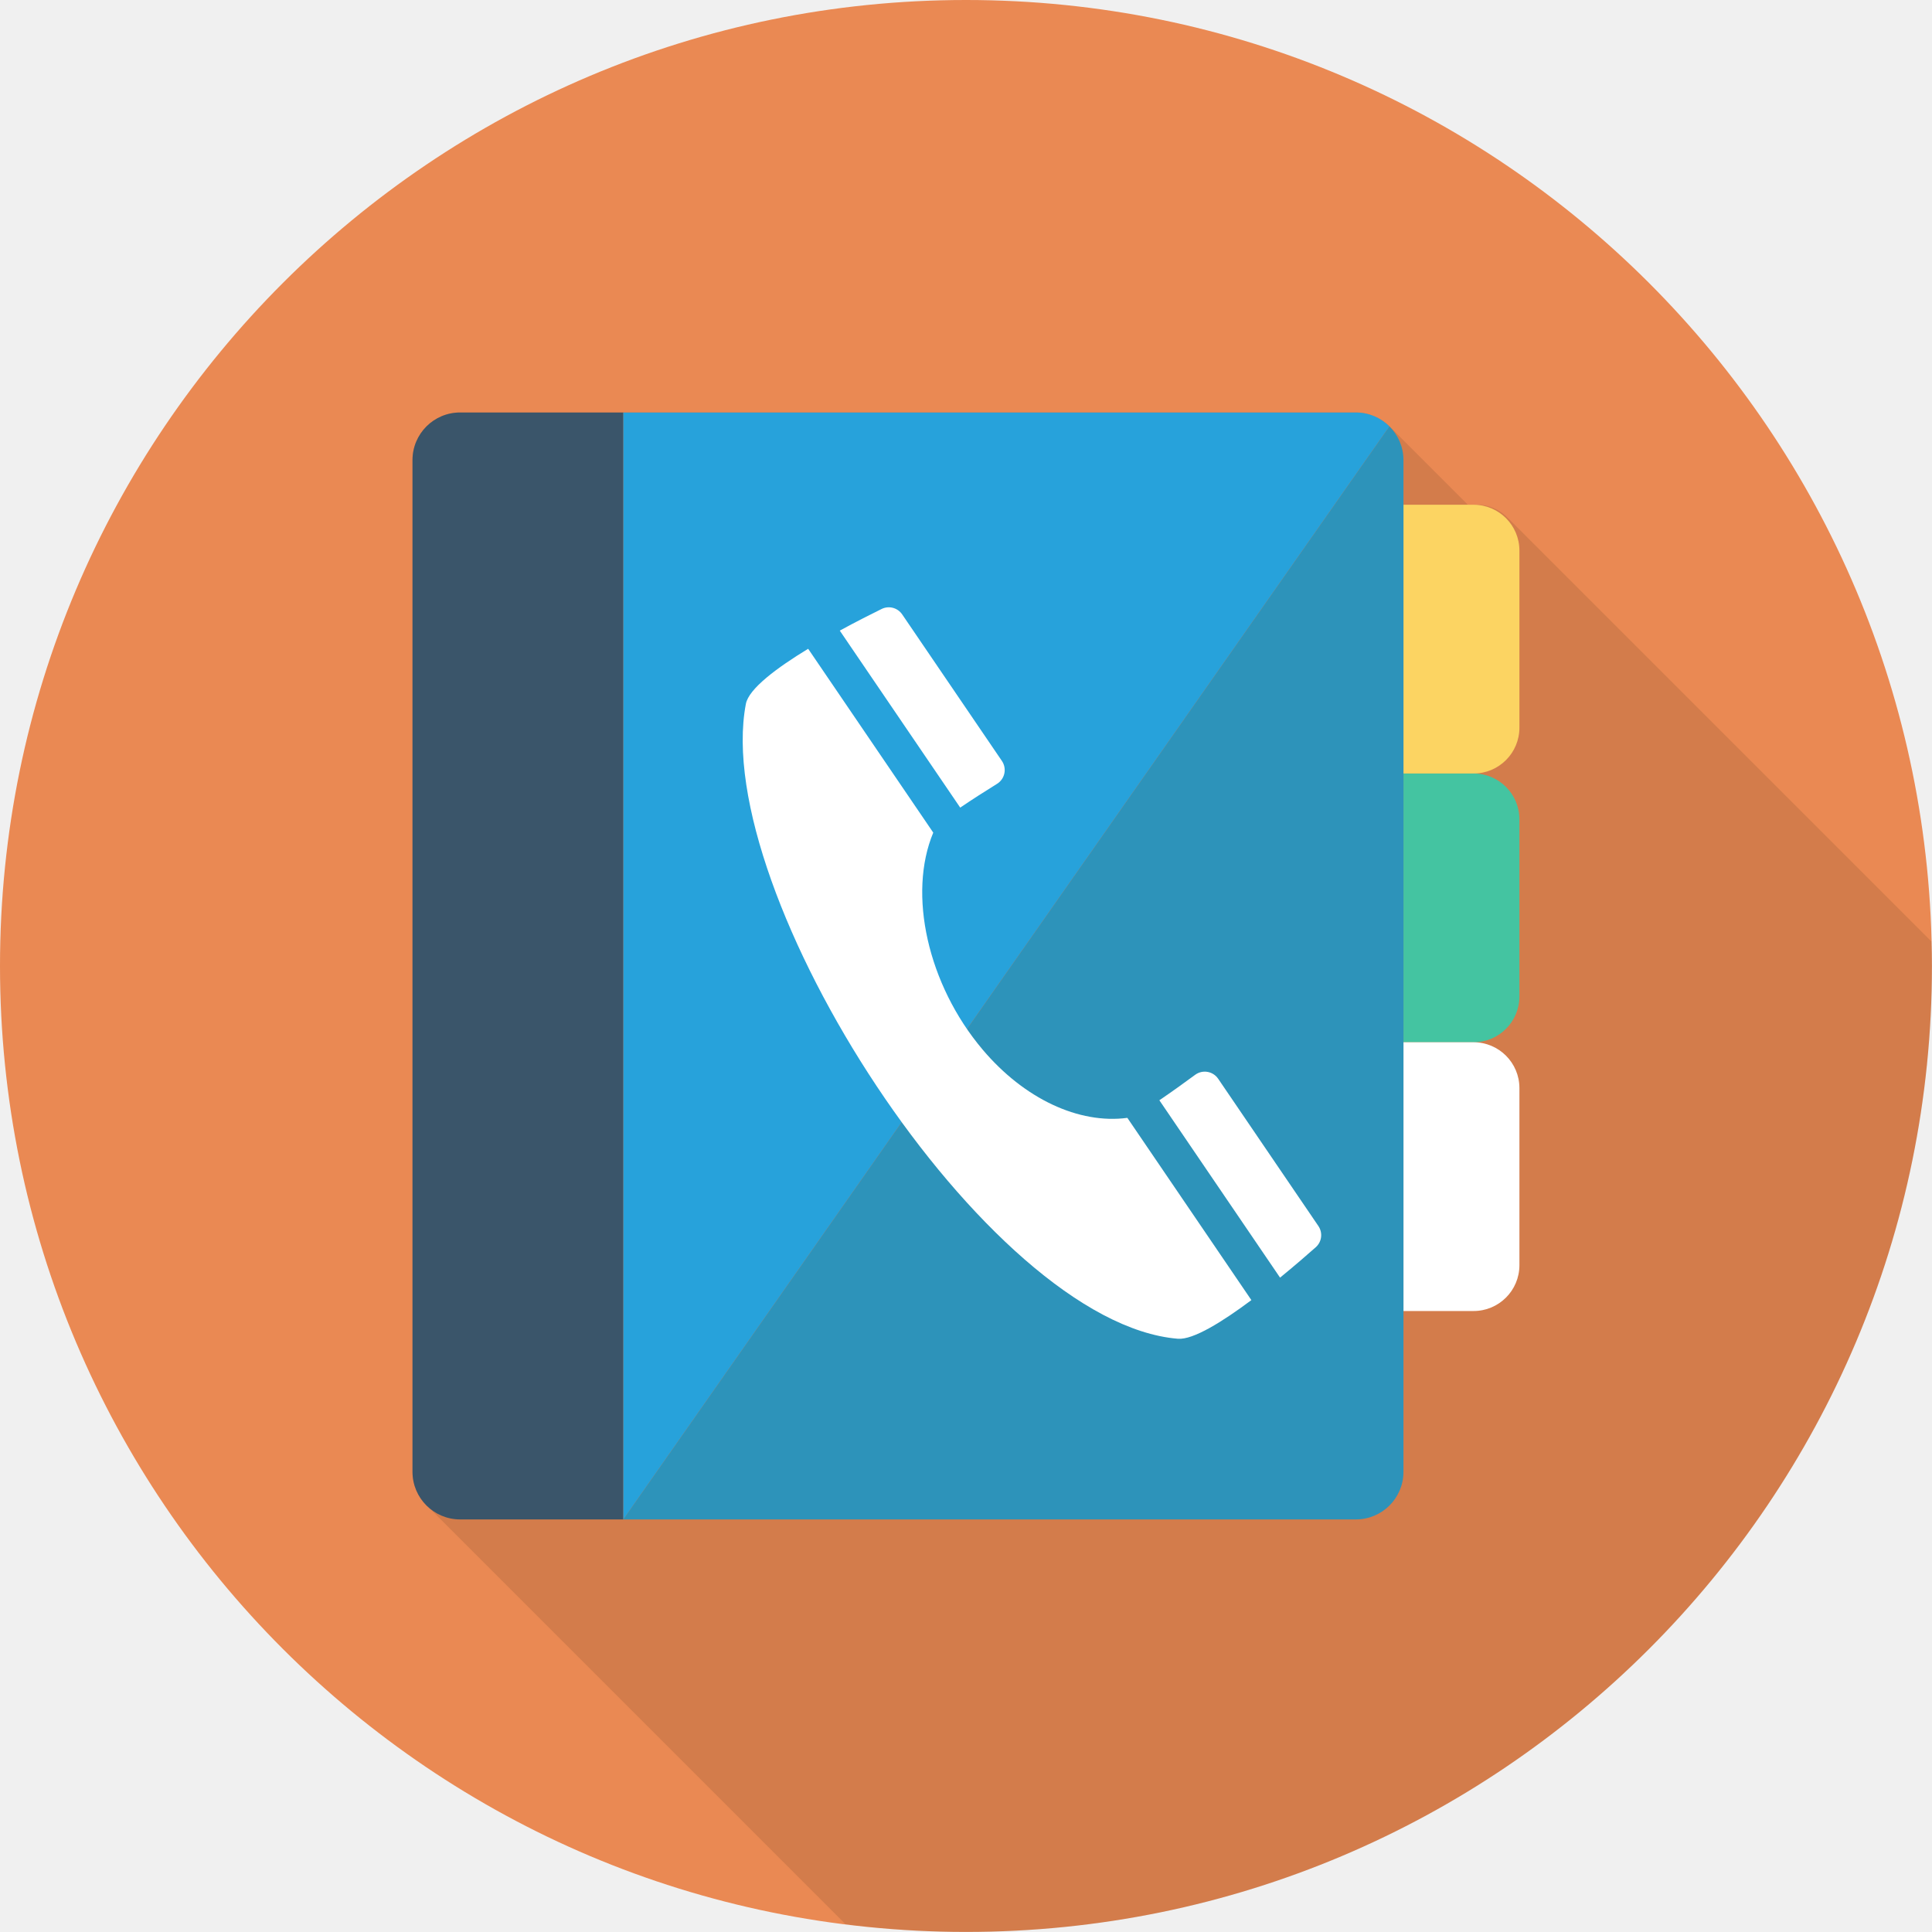
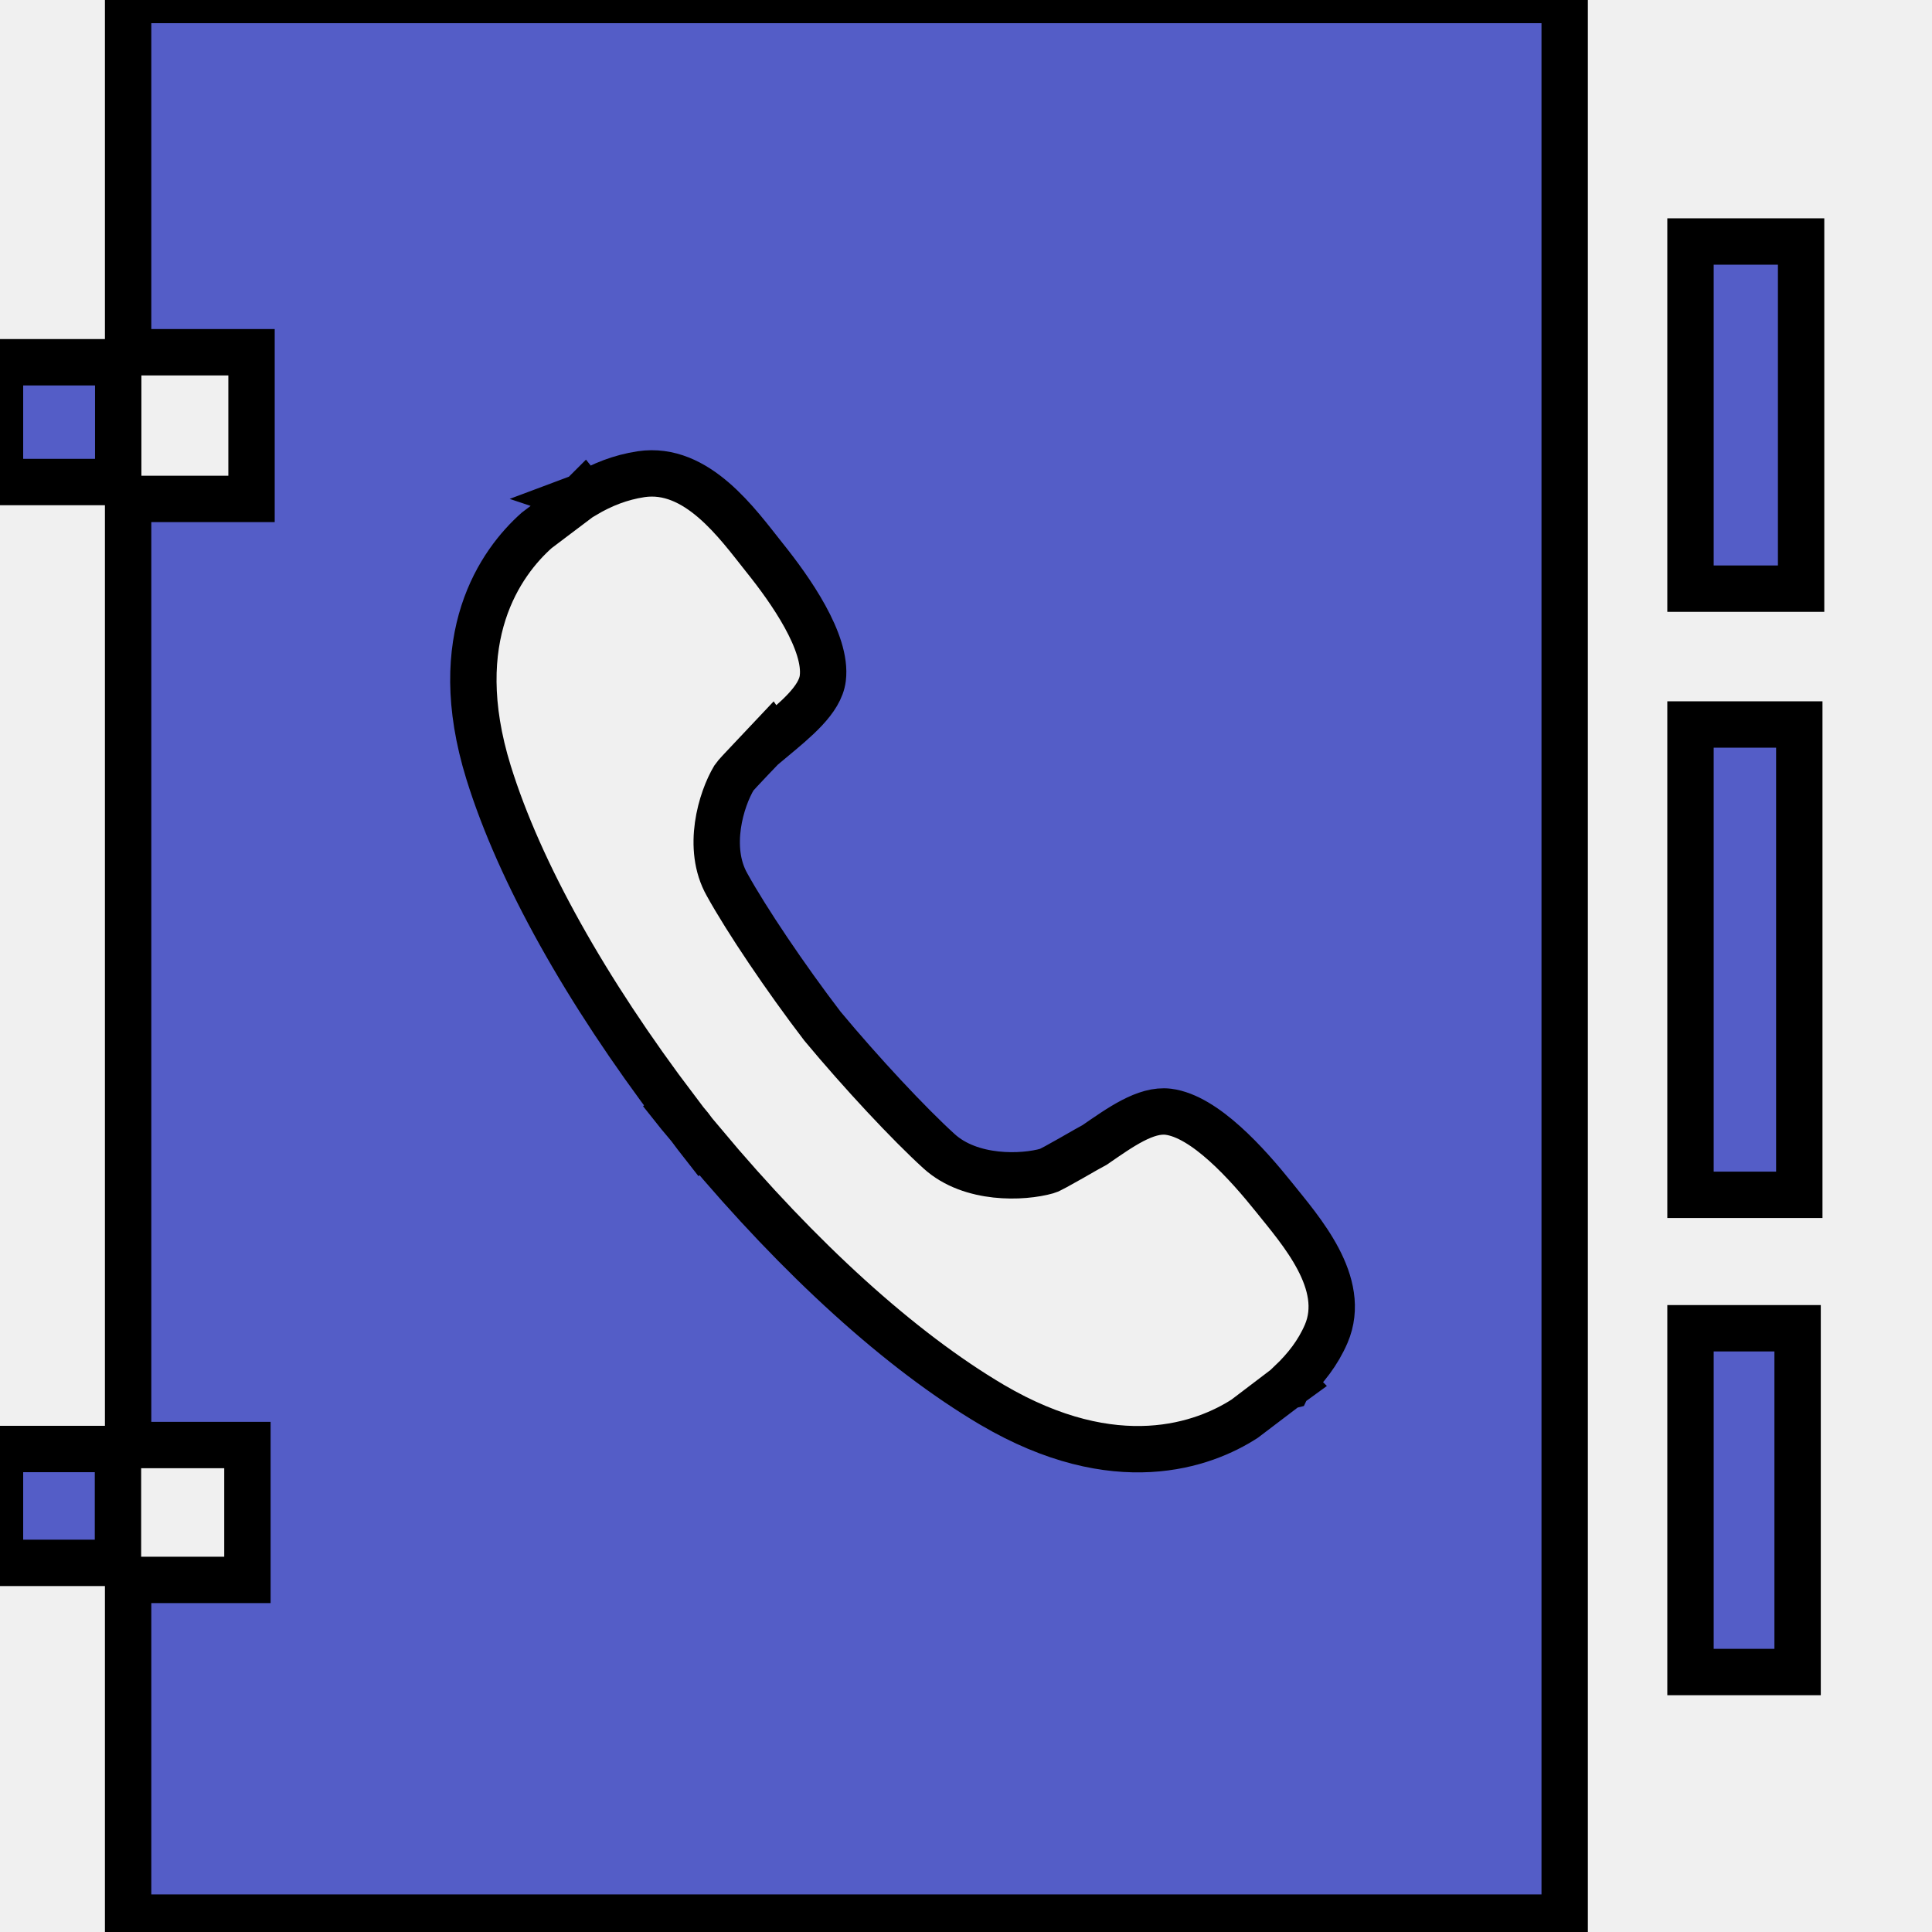
- <svg xmlns="http://www.w3.org/2000/svg" height="800px" width="800px" version="1.1" id="Layer_1" viewBox="0 0 451.296 451.296" xml:space="preserve">
-   <circle style="fill:#EA8953;" cx="225.638" cy="225.638" r="225.638" />
-   <path style="opacity:0.1;enable-background:new    ;" d="M352.243,121.029c-1.796-1.909-4.326-3.114-7.143-3.114h-2.21  l-18.335-18.335c-2.022-1.975-4.795-3.244-7.851-3.244h-209.25c-6.112,0-11.095,4.983-11.095,11.142v236.329  c0,3.274,1.434,6.175,3.673,8.2l97.481,97.481c9.221,1.148,18.594,1.807,28.126,1.807c124.627,0,225.658-101.031,225.658-225.658  c0-1.919-0.097-3.814-0.145-5.721l-98.9-98.9L352.243,121.029z" />
-   <path style="fill:#3A556A;" d="M107.473,96.355c-6.14,0-11.117,4.978-11.117,11.117v236.332c0,6.14,4.977,11.117,11.117,11.117  h38.133V96.355H107.473z" />
-   <path style="fill:#FCD462;" d="M344.213,180.682h-16.38v-62.779h16.38c5.914,0,10.708,4.794,10.708,10.708v41.363  C354.921,175.888,350.127,180.682,344.213,180.682z" />
-   <path style="fill:#44C4A1;" d="M344.213,243.461h-16.379v-62.779h16.38c5.914,0,10.708,4.794,10.708,10.708v41.362  C354.921,238.666,350.127,243.461,344.213,243.461z" />
-   <path style="fill:#FFFFFF;" d="M344.213,306.239h-16.38v-62.778h16.38c5.914,0,10.708,4.794,10.708,10.708v41.363  C354.921,301.445,350.127,306.239,344.213,306.239z" />
-   <path style="fill:#27A2DB;" d="M316.716,96.355H145.606v258.566L324.562,99.599C322.551,97.595,319.779,96.355,316.716,96.355z" />
-   <path style="fill:#2D93BA;" d="M324.562,99.599L145.606,354.921h171.111c6.14,0,11.117-4.977,11.117-11.117V107.472  C327.833,104.396,326.582,101.612,324.562,99.599z" />
-   <g>
-     <path style="fill:#FFFFFF;" d="M279.176,251.066c-2.673,1.968-5.462,3.97-8.081,5.752c-0.1,0.068-0.185,0.123-0.282,0.189   l28.196,41.436c3.392-2.773,6.376-5.36,8.337-7.099c1.428-1.266,1.683-3.389,0.61-4.965l-23.402-34.389   C283.345,250.212,280.908,249.79,279.176,251.066z" />
-     <path style="fill:#FFFFFF;" d="M263.339,261.12c-11.318,1.512-24.094-4.448-33.805-15.941   c-12.868-15.229-17.512-36.382-11.534-50.686l-29.223-42.945c-7.265,4.417-13.873,9.318-14.55,12.878   c-8.376,44.054,56.219,144.615,100.911,148.293c3.577,0.294,10.467-4.016,17.171-9.026L263.339,261.12z" />
-     <path style="fill:#FFFFFF;" d="M205.953,142.244c-2.359,1.156-5.914,2.949-9.79,5.061l28.135,41.347   c0.023-0.016,0.041-0.029,0.064-0.044c2.673-1.819,5.645-3.72,8.538-5.515c1.833-1.138,2.344-3.568,1.13-5.352l-23.284-34.217   C209.684,141.964,207.648,141.414,205.953,142.244z" />
+ <svg xmlns="http://www.w3.org/2000/svg" width="800px" height="800px" viewBox="0 0 16 16" version="1.1" class="si-glyph si-glyph-contact-book" fill="#000000" stroke="#000000">
+   <g id="SVGRepo_bgCarrier" stroke-width="0" />
+   <g id="SVGRepo_tracerCarrier" stroke-linecap="round" stroke-linejoin="round" stroke="#060505" stroke-width="3.2">
+     <defs> </defs>
+     <g stroke="none" stroke-width="1" fill="none" fill-rule="evenodd">
+       <g fill="#545dc7">
+         <path d="M1.061,2.917 L2.083,2.917 L2.083,4.132 L1.061,4.132 L1.061,11.967 L2.049,11.967 L2.049,13.084 L1.061,13.084 L1.061,15.881 L12.958,15.881 L12.958,0 L1.061,0 L1.061,2.917 L1.061,2.917 Z M4.445,4.392 C4.475,4.368 4.716,4.188 4.802,4.123 L4.796,4.121 C4.804,4.118 4.808,4.117 4.813,4.114 C4.818,4.108 4.834,4.097 4.837,4.094 L4.841,4.099 C4.987,4.013 5.138,3.953 5.31,3.927 C5.772,3.859 6.109,4.339 6.328,4.614 C6.547,4.886 6.851,5.32 6.814,5.617 C6.792,5.796 6.587,5.961 6.393,6.123 L6.386,6.113 C6.333,6.17 6.099,6.409 6.079,6.441 C5.972,6.619 5.849,7.022 6.021,7.326 C6.184,7.621 6.506,8.099 6.811,8.498 C7.133,8.885 7.528,9.308 7.778,9.535 C8.04,9.772 8.471,9.755 8.673,9.697 C8.712,9.687 9.027,9.5 9.068,9.48 C9.277,9.336 9.488,9.184 9.675,9.207 C9.978,9.245 10.331,9.641 10.55,9.914 C10.769,10.188 11.163,10.626 10.983,11.046 C10.914,11.205 10.814,11.332 10.69,11.451 L10.694,11.455 L10.672,11.471 C10.668,11.475 10.666,11.479 10.666,11.479 L10.662,11.48 C10.58,11.542 10.338,11.727 10.308,11.749 C9.972,11.966 9.242,12.237 8.216,11.634 C7.455,11.185 6.62,10.423 5.823,9.471 L5.819,9.474 C5.782,9.427 5.747,9.38 5.712,9.333 C5.675,9.287 5.636,9.244 5.598,9.196 L5.602,9.193 C4.854,8.206 4.304,7.228 4.046,6.397 C3.699,5.277 4.148,4.656 4.445,4.392 L4.445,4.392 Z" class="si-glyph-fill"> </path>
+         <rect x="0" y="3" width="0.979" height="0.992" class="si-glyph-fill"> </rect>
+         <rect x="0" y="12" width="0.977" height="0.943" class="si-glyph-fill"> </rect>
+         <rect x="14" y="2" width="0.916" height="2.875" class="si-glyph-fill"> </rect>
+         <rect x="14" y="11" width="0.887" height="2.847" class="si-glyph-fill"> </rect>
+         <rect x="14" y="6" width="0.901" height="3.895" class="si-glyph-fill"> </rect>
+       </g>
+     </g>
+   </g>
+   <g id="SVGRepo_iconCarrier">
+     <defs> </defs>
+     <g stroke-width="0.384" fill="none" fill-rule="evenodd">
+       <g fill="#545dc7">
+         <path d="M1.061,2.917 L2.083,2.917 L2.083,4.132 L1.061,4.132 L1.061,11.967 L2.049,11.967 L2.049,13.084 L1.061,13.084 L1.061,15.881 L12.958,15.881 L12.958,0 L1.061,0 L1.061,2.917 L1.061,2.917 Z M4.445,4.392 C4.475,4.368 4.716,4.188 4.802,4.123 L4.796,4.121 C4.804,4.118 4.808,4.117 4.813,4.114 C4.818,4.108 4.834,4.097 4.837,4.094 L4.841,4.099 C4.987,4.013 5.138,3.953 5.31,3.927 C5.772,3.859 6.109,4.339 6.328,4.614 C6.547,4.886 6.851,5.32 6.814,5.617 C6.792,5.796 6.587,5.961 6.393,6.123 L6.386,6.113 C6.333,6.17 6.099,6.409 6.079,6.441 C5.972,6.619 5.849,7.022 6.021,7.326 C6.184,7.621 6.506,8.099 6.811,8.498 C7.133,8.885 7.528,9.308 7.778,9.535 C8.04,9.772 8.471,9.755 8.673,9.697 C8.712,9.687 9.027,9.5 9.068,9.48 C9.277,9.336 9.488,9.184 9.675,9.207 C9.978,9.245 10.331,9.641 10.55,9.914 C10.769,10.188 11.163,10.626 10.983,11.046 C10.914,11.205 10.814,11.332 10.69,11.451 L10.694,11.455 L10.672,11.471 C10.668,11.475 10.666,11.479 10.666,11.479 L10.662,11.48 C10.58,11.542 10.338,11.727 10.308,11.749 C9.972,11.966 9.242,12.237 8.216,11.634 C7.455,11.185 6.62,10.423 5.823,9.471 L5.819,9.474 C5.782,9.427 5.747,9.38 5.712,9.333 C5.675,9.287 5.636,9.244 5.598,9.196 L5.602,9.193 C4.854,8.206 4.304,7.228 4.046,6.397 C3.699,5.277 4.148,4.656 4.445,4.392 L4.445,4.392 Z" class="si-glyph-fill"> </path>
+         <rect x="0" y="3" width="0.979" height="0.992" class="si-glyph-fill"> </rect>
+         <rect x="0" y="12" width="0.977" height="0.943" class="si-glyph-fill"> </rect>
+         <rect x="14" y="2" width="0.916" height="2.875" class="si-glyph-fill"> </rect>
+         <rect x="14" y="11" width="0.887" height="2.847" class="si-glyph-fill"> </rect>
+         <rect x="14" y="6" width="0.901" height="3.895" class="si-glyph-fill"> </rect>
+       </g>
+     </g>
  </g>
</svg>
